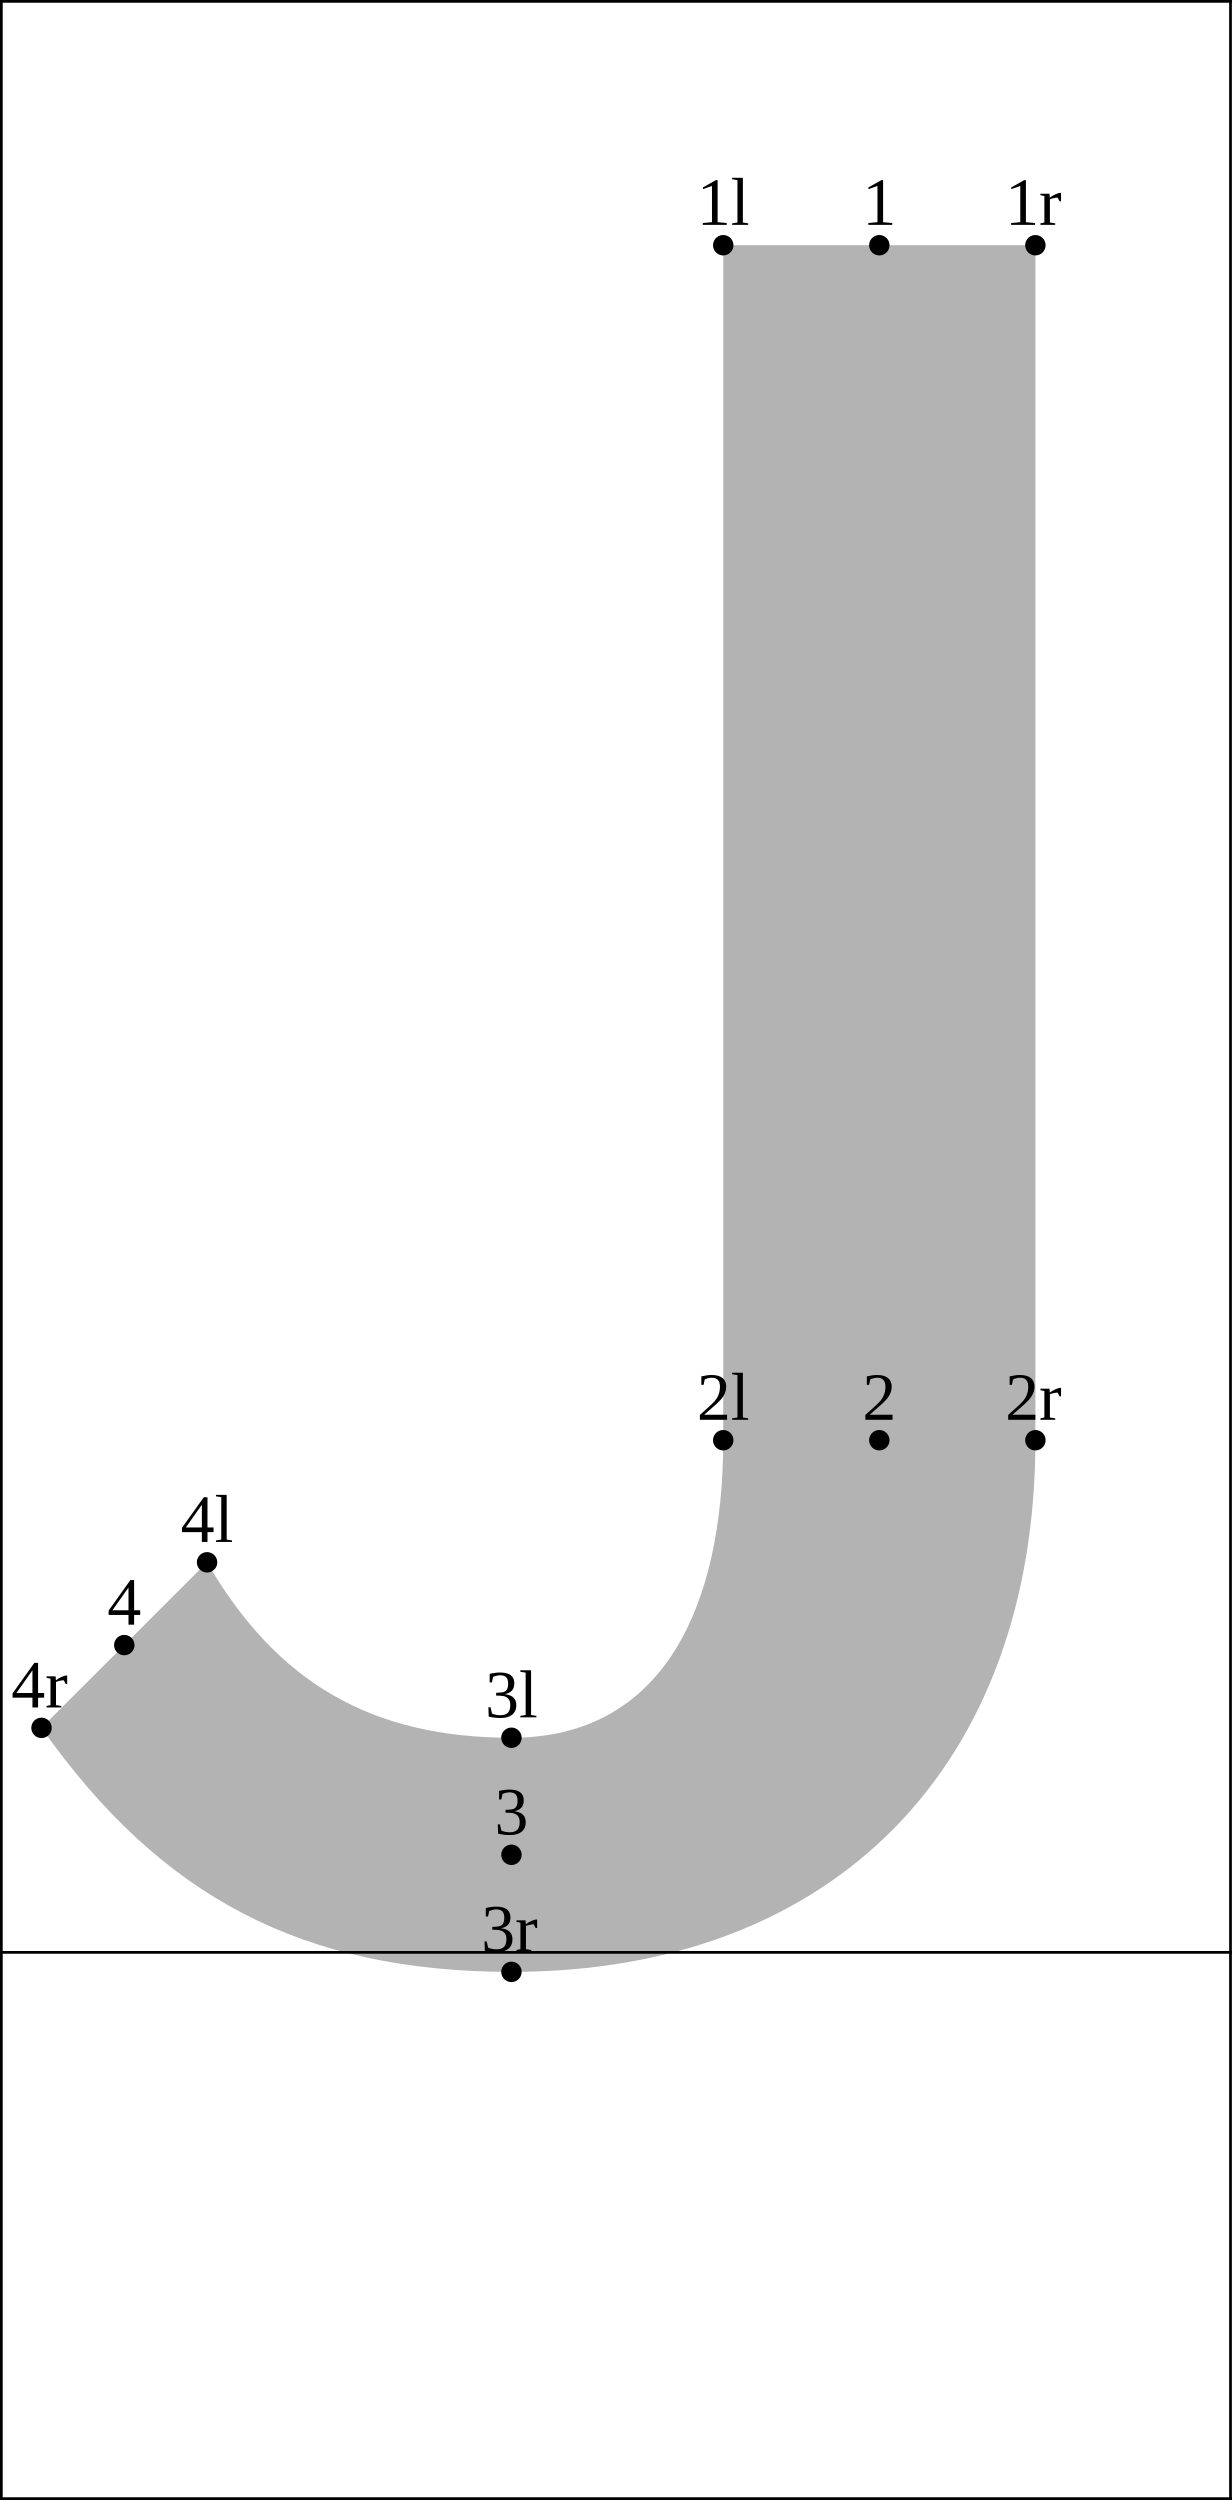
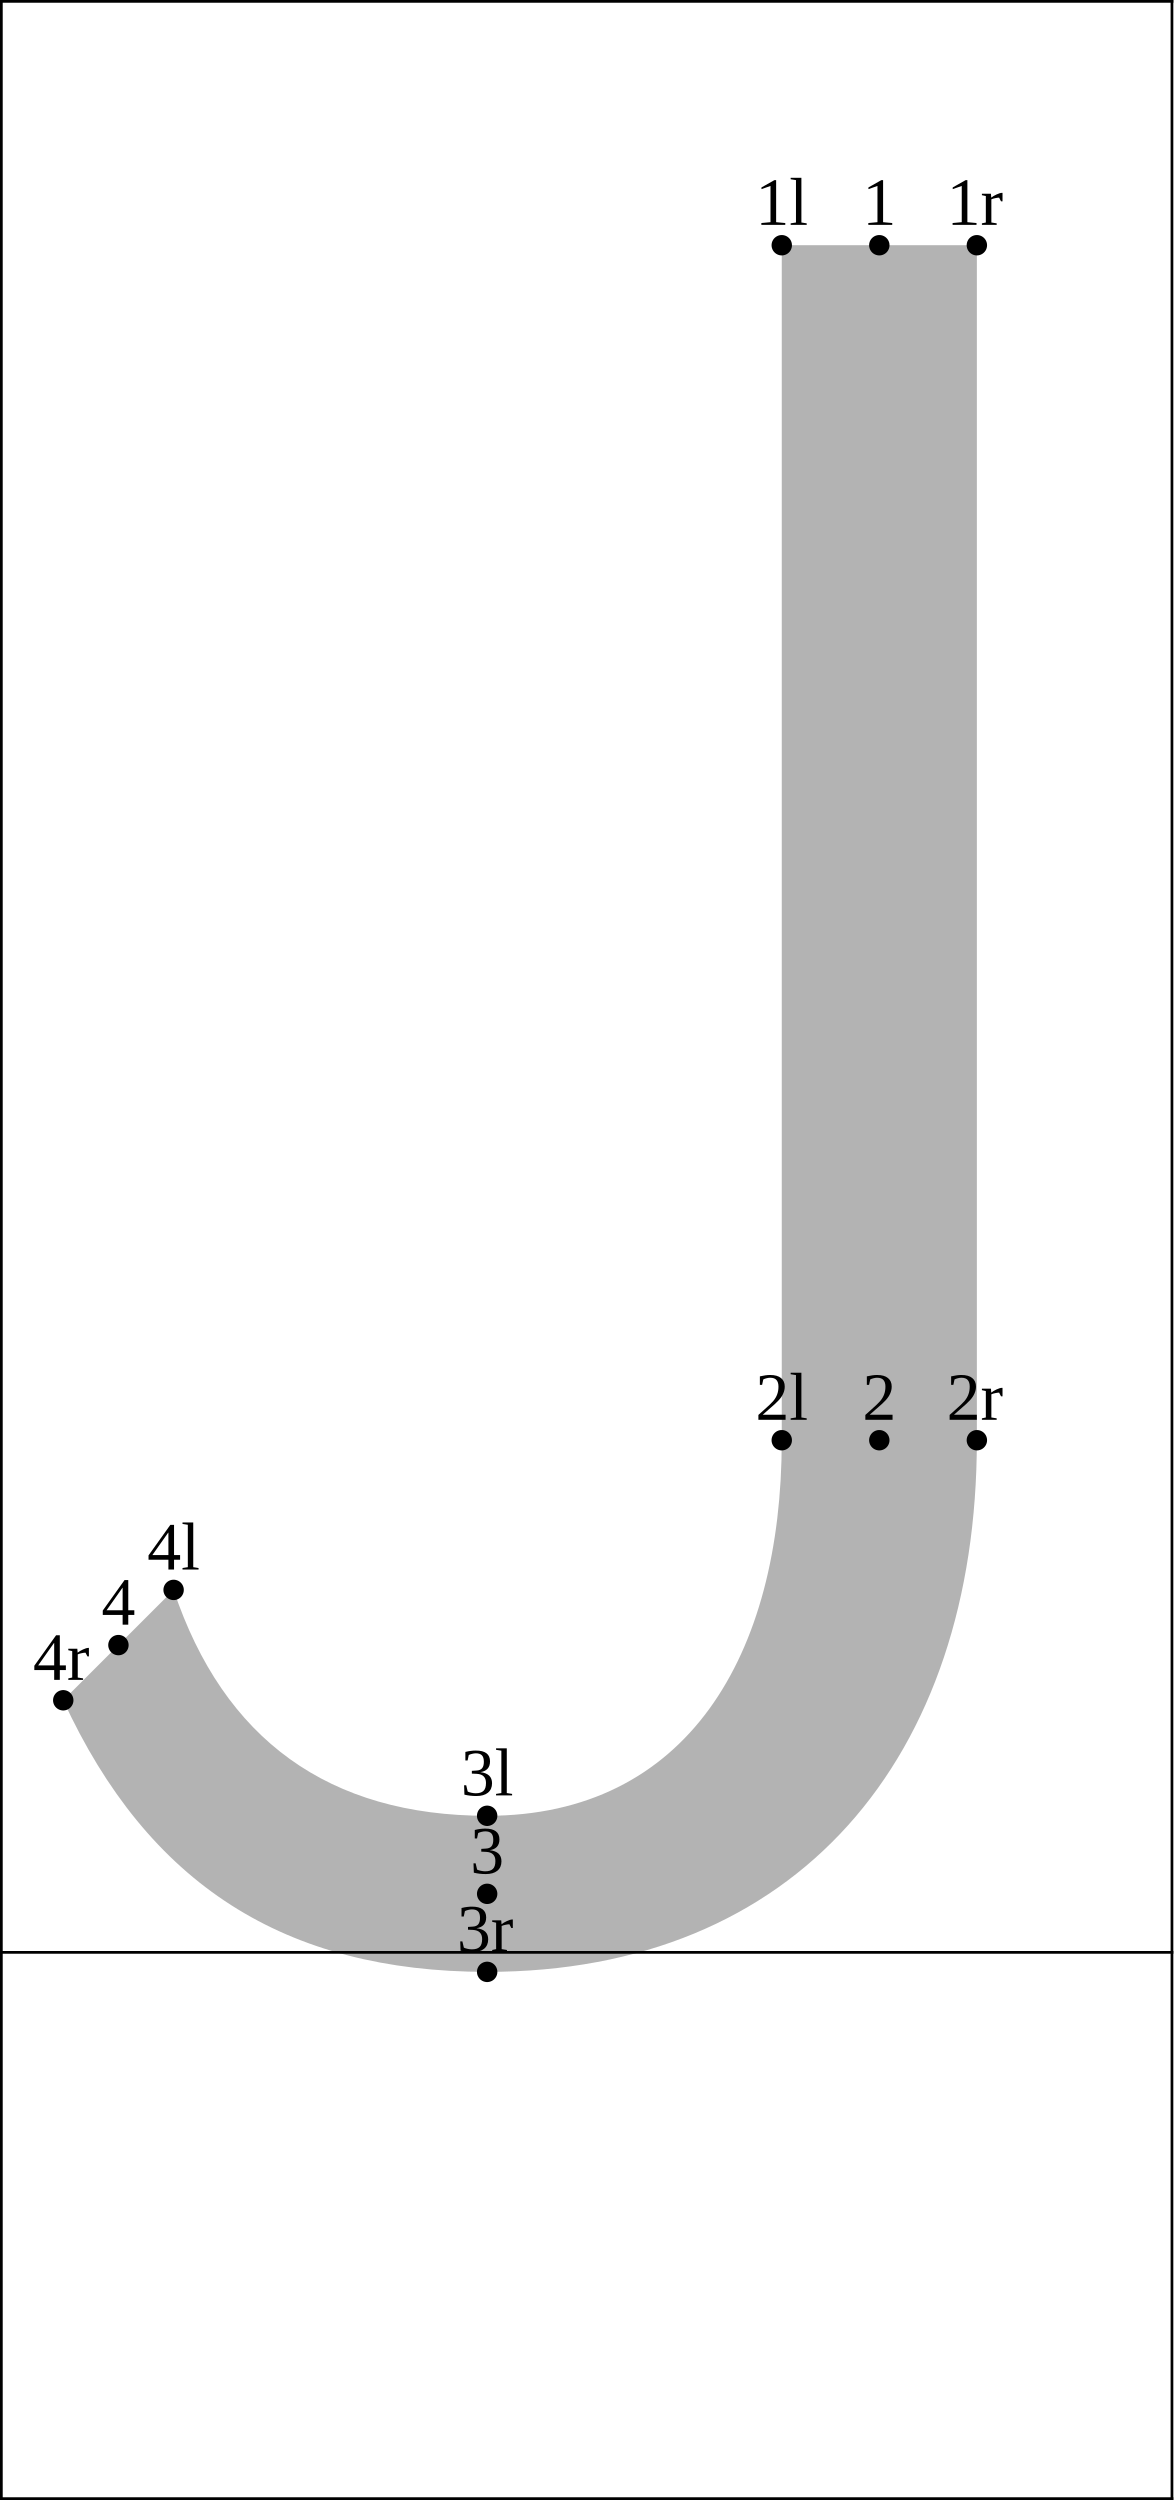
- <svg xmlns="http://www.w3.org/2000/svg" version="1.1" width="181.163" height="367.662" viewBox="0 0 181.163 367.662">
-   <path d="M106.362 36.065L106.362 211.805C106.362 236.446,97.416 255.562,75.215 255.562C54.709 255.562,40.73 247.505,30.451 229.762L6.104 254.108C23.686 279.105,44.654 289.993,75.215 289.993C122.731 289.993,152.27 259.558,152.27 211.805L152.27 36.065Z" style="fill: rgb(70%,70%,70%);stroke: none;" />
-   <g transform="translate(102.4881 33.06541)" style="fill: rgb(0%,0%,0%);">
+ <svg xmlns="http://www.w3.org/2000/svg" version="1.1" width="172.554" height="367.662" viewBox="0 0 172.554 367.662">
+   <path d="M114.969 36.065L114.969 211.805C114.969 243.541,100.983 267.039,71.643 267.039C48.402 267.039,32.891 255.864,25.532 233.819L9.301 250.05C21.745 277.1,41.868 289.993,71.643 289.993C117.139 289.993,143.662 258.589,143.662 211.805L143.662 36.065Z" style="fill: rgb(70%,70%,70%);stroke: none;" />
+   <g transform="translate(111.0948 33.06541)" style="fill: rgb(0%,0%,0%);">
    <text font-size="9.963">1l</text>
  </g>
-   <path d="M106.362 36.065l0 0" style="stroke:rgb(0%,0%,0%); stroke-width: 3;stroke-linecap: round;stroke-linejoin: round;stroke-miterlimit: 10;fill: none;" />
-   <g transform="translate(102.4881 208.8052)" style="fill: rgb(0%,0%,0%);">
+   <path d="M114.969 36.065l0 0" style="stroke:rgb(0%,0%,0%); stroke-width: 3;stroke-linecap: round;stroke-linejoin: round;stroke-miterlimit: 10;fill: none;" />
+   <g transform="translate(111.0948 208.8052)" style="fill: rgb(0%,0%,0%);">
    <text font-size="9.963">2l</text>
  </g>
-   <path d="M106.362 211.805l0 0" style="stroke:rgb(0%,0%,0%); stroke-width: 3;stroke-linecap: round;stroke-linejoin: round;stroke-miterlimit: 10;fill: none;" />
-   <g transform="translate(71.34087 252.5616)" style="fill: rgb(0%,0%,0%);">
+   <path d="M114.969 211.805l0 0" style="stroke:rgb(0%,0%,0%); stroke-width: 3;stroke-linecap: round;stroke-linejoin: round;stroke-miterlimit: 10;fill: none;" />
+   <g transform="translate(67.76842 264.0388)" style="fill: rgb(0%,0%,0%);">
    <text font-size="9.963">3l</text>
  </g>
-   <path d="M75.215 255.562l0 0" style="stroke:rgb(0%,0%,0%); stroke-width: 3;stroke-linecap: round;stroke-linejoin: round;stroke-miterlimit: 10;fill: none;" />
-   <g transform="translate(26.57619 226.7616)" style="fill: rgb(0%,0%,0%);">
+   <path d="M71.643 267.039l0 0" style="stroke:rgb(0%,0%,0%); stroke-width: 3;stroke-linecap: round;stroke-linejoin: round;stroke-miterlimit: 10;fill: none;" />
+   <g transform="translate(21.65749 230.8194)" style="fill: rgb(0%,0%,0%);">
    <text font-size="9.963">4l</text>
  </g>
-   <path d="M30.451 229.762l0 0" style="stroke:rgb(0%,0%,0%); stroke-width: 3;stroke-linecap: round;stroke-linejoin: round;stroke-miterlimit: 10;fill: none;" />
-   <g transform="translate(126.8256 33.06541)" style="fill: rgb(0%,0%,0%);">
+   <path d="M25.532 233.819l0 0" style="stroke:rgb(0%,0%,0%); stroke-width: 3;stroke-linecap: round;stroke-linejoin: round;stroke-miterlimit: 10;fill: none;" />
+   <g transform="translate(126.8248 33.06541)" style="fill: rgb(0%,0%,0%);">
    <text font-size="9.963">1</text>
  </g>
-   <path d="M129.316 36.065l0 0" style="stroke:rgb(0%,0%,0%); stroke-width: 3;stroke-linecap: round;stroke-linejoin: round;stroke-miterlimit: 10;fill: none;" />
-   <g transform="translate(126.8256 208.8052)" style="fill: rgb(0%,0%,0%);">
+   <path d="M129.315 36.065l0 0" style="stroke:rgb(0%,0%,0%); stroke-width: 3;stroke-linecap: round;stroke-linejoin: round;stroke-miterlimit: 10;fill: none;" />
+   <g transform="translate(126.8248 208.8052)" style="fill: rgb(0%,0%,0%);">
    <text font-size="9.963">2</text>
  </g>
-   <path d="M129.316 211.805l0 0" style="stroke:rgb(0%,0%,0%); stroke-width: 3;stroke-linecap: round;stroke-linejoin: round;stroke-miterlimit: 10;fill: none;" />
-   <g transform="translate(72.72456 269.7771)" style="fill: rgb(0%,0%,0%);">
+   <path d="M129.315 211.805l0 0" style="stroke:rgb(0%,0%,0%); stroke-width: 3;stroke-linecap: round;stroke-linejoin: round;stroke-miterlimit: 10;fill: none;" />
+   <g transform="translate(69.15211 275.5157)" style="fill: rgb(0%,0%,0%);">
    <text font-size="9.963">3</text>
  </g>
-   <path d="M75.215 272.777l0 0" style="stroke:rgb(0%,0%,0%); stroke-width: 3;stroke-linecap: round;stroke-linejoin: round;stroke-miterlimit: 10;fill: none;" />
-   <g transform="translate(15.78667 238.9348)" style="fill: rgb(0%,0%,0%);">
+   <path d="M71.643 278.516l0 0" style="stroke:rgb(0%,0%,0%); stroke-width: 3;stroke-linecap: round;stroke-linejoin: round;stroke-miterlimit: 10;fill: none;" />
+   <g transform="translate(14.92578 238.9348)" style="fill: rgb(0%,0%,0%);">
    <text font-size="9.963">4</text>
  </g>
-   <path d="M18.277 241.935l0 0" style="stroke:rgb(0%,0%,0%); stroke-width: 3;stroke-linecap: round;stroke-linejoin: round;stroke-miterlimit: 10;fill: none;" />
-   <g transform="translate(147.8284 33.06541)" style="fill: rgb(0%,0%,0%);">
+   <path d="M17.416 241.935l0 0" style="stroke:rgb(0%,0%,0%); stroke-width: 3;stroke-linecap: round;stroke-linejoin: round;stroke-miterlimit: 10;fill: none;" />
+   <g transform="translate(139.22 33.06541)" style="fill: rgb(0%,0%,0%);">
    <text font-size="9.963">1r</text>
  </g>
-   <path d="M152.27 36.065l0 0" style="stroke:rgb(0%,0%,0%); stroke-width: 3;stroke-linecap: round;stroke-linejoin: round;stroke-miterlimit: 10;fill: none;" />
-   <g transform="translate(147.8284 208.8052)" style="fill: rgb(0%,0%,0%);">
+   <path d="M143.662 36.065l0 0" style="stroke:rgb(0%,0%,0%); stroke-width: 3;stroke-linecap: round;stroke-linejoin: round;stroke-miterlimit: 10;fill: none;" />
+   <g transform="translate(139.22 208.8052)" style="fill: rgb(0%,0%,0%);">
    <text font-size="9.963">2r</text>
  </g>
-   <path d="M152.27 211.805l0 0" style="stroke:rgb(0%,0%,0%); stroke-width: 3;stroke-linecap: round;stroke-linejoin: round;stroke-miterlimit: 10;fill: none;" />
-   <g transform="translate(70.77354 286.9926)" style="fill: rgb(0%,0%,0%);">
+   <path d="M143.662 211.805l0 0" style="stroke:rgb(0%,0%,0%); stroke-width: 3;stroke-linecap: round;stroke-linejoin: round;stroke-miterlimit: 10;fill: none;" />
+   <g transform="translate(67.2011 286.9926)" style="fill: rgb(0%,0%,0%);">
    <text font-size="9.963">3r</text>
  </g>
-   <path d="M75.215 289.993l0 0" style="stroke:rgb(0%,0%,0%); stroke-width: 3;stroke-linecap: round;stroke-linejoin: round;stroke-miterlimit: 10;fill: none;" />
-   <g transform="translate(1.662415 251.108)" style="fill: rgb(0%,0%,0%);">
+   <path d="M71.643 289.993l0 0" style="stroke:rgb(0%,0%,0%); stroke-width: 3;stroke-linecap: round;stroke-linejoin: round;stroke-miterlimit: 10;fill: none;" />
+   <g transform="translate(4.859329 247.0502)" style="fill: rgb(0%,0%,0%);">
    <text font-size="9.963">4r</text>
  </g>
-   <path d="M6.104 254.108l0 0" style="stroke:rgb(0%,0%,0%); stroke-width: 3;stroke-linecap: round;stroke-linejoin: round;stroke-miterlimit: 10;fill: none;" />
-   <path d="M0.2 287.123L180.963 287.123" style="stroke:rgb(0%,0%,0%); stroke-width: 0.4;stroke-linecap: square;stroke-linejoin: round;stroke-miterlimit: 10;fill: none;" />
-   <path d="M0.2 0.2L180.963 0.2" style="stroke:rgb(0%,0%,0%); stroke-width: 0.4;stroke-linecap: square;stroke-linejoin: round;stroke-miterlimit: 10;fill: none;" />
-   <path d="M0.2 367.462L180.963 367.462" style="stroke:rgb(0%,0%,0%); stroke-width: 0.4;stroke-linecap: square;stroke-linejoin: round;stroke-miterlimit: 10;fill: none;" />
+   <path d="M9.301 250.05l0 0" style="stroke:rgb(0%,0%,0%); stroke-width: 3;stroke-linecap: round;stroke-linejoin: round;stroke-miterlimit: 10;fill: none;" />
+   <path d="M0.2 287.123L172.354 287.123" style="stroke:rgb(0%,0%,0%); stroke-width: 0.4;stroke-linecap: square;stroke-linejoin: round;stroke-miterlimit: 10;fill: none;" />
+   <path d="M0.2 0.2L172.354 0.2" style="stroke:rgb(0%,0%,0%); stroke-width: 0.4;stroke-linecap: square;stroke-linejoin: round;stroke-miterlimit: 10;fill: none;" />
+   <path d="M0.2 367.462L172.354 367.462" style="stroke:rgb(0%,0%,0%); stroke-width: 0.4;stroke-linecap: square;stroke-linejoin: round;stroke-miterlimit: 10;fill: none;" />
  <path d="M0.2 367.462L0.2 0.2" style="stroke:rgb(0%,0%,0%); stroke-width: 0.4;stroke-linecap: square;stroke-linejoin: round;stroke-miterlimit: 10;fill: none;" />
-   <path d="M180.963 367.462L180.963 0.2" style="stroke:rgb(0%,0%,0%); stroke-width: 0.4;stroke-linecap: square;stroke-linejoin: round;stroke-miterlimit: 10;fill: none;" />
+   <path d="M172.354 367.462L172.354 0.2" style="stroke:rgb(0%,0%,0%); stroke-width: 0.4;stroke-linecap: square;stroke-linejoin: round;stroke-miterlimit: 10;fill: none;" />
</svg>
